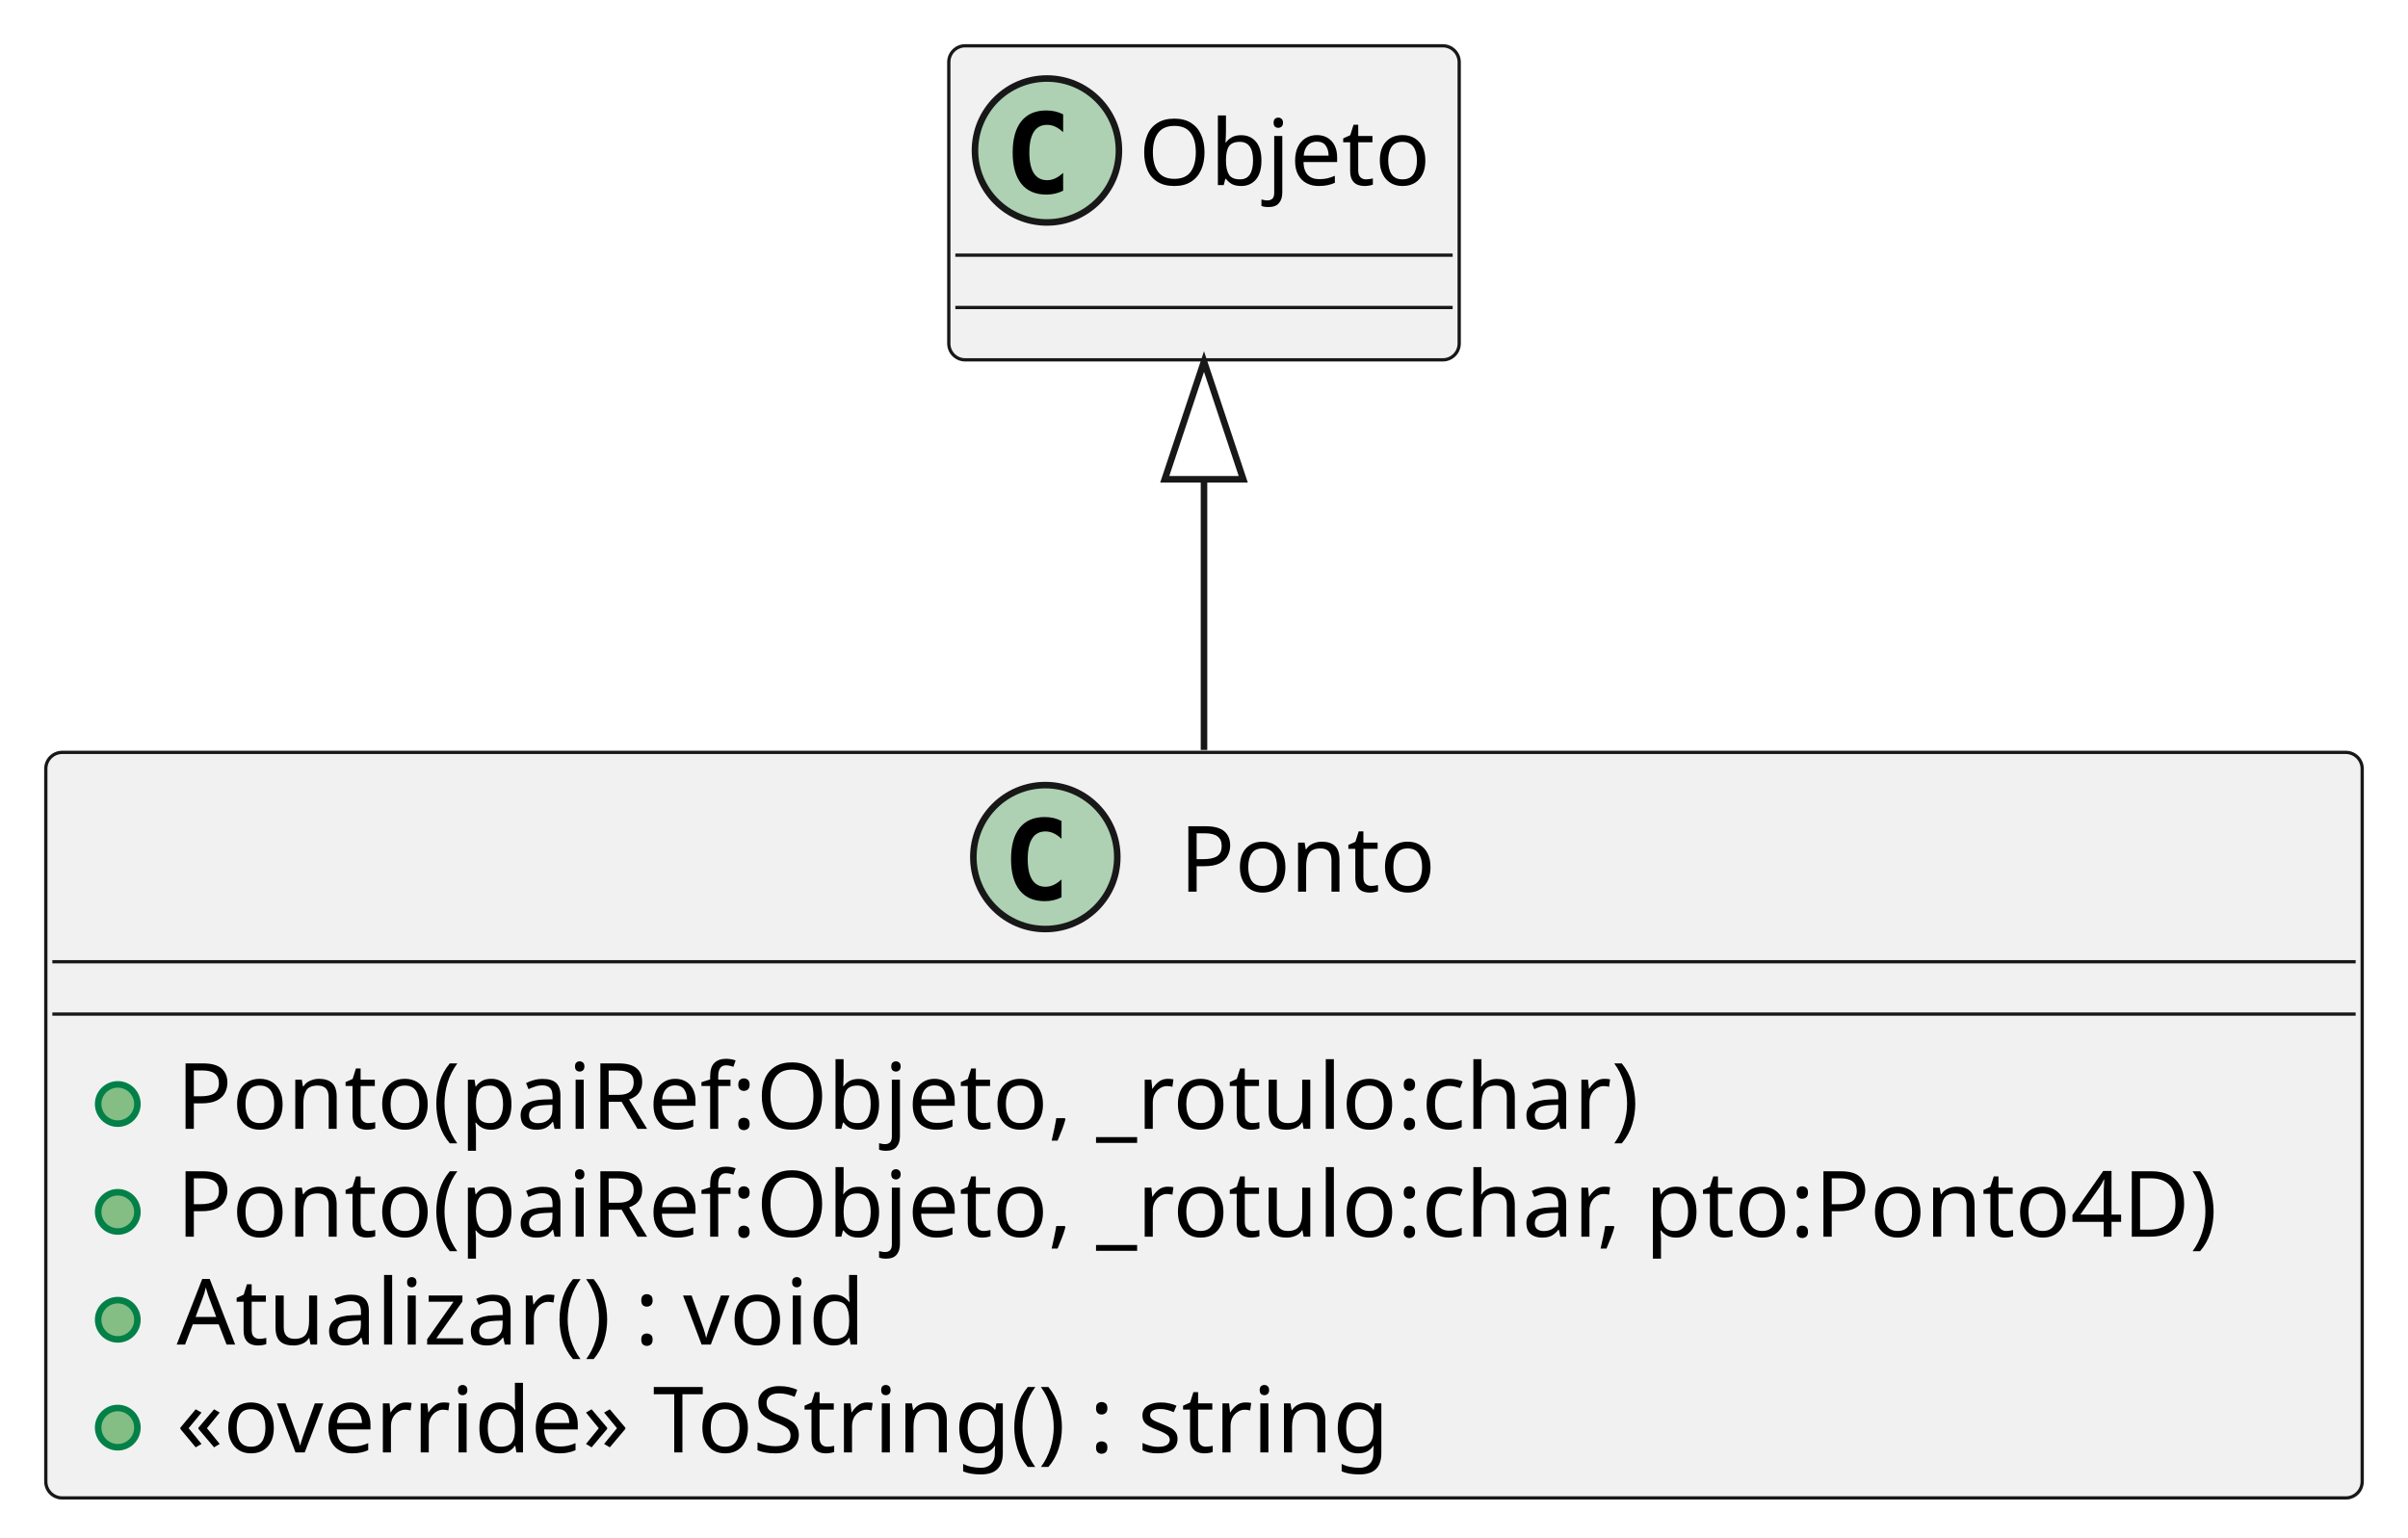
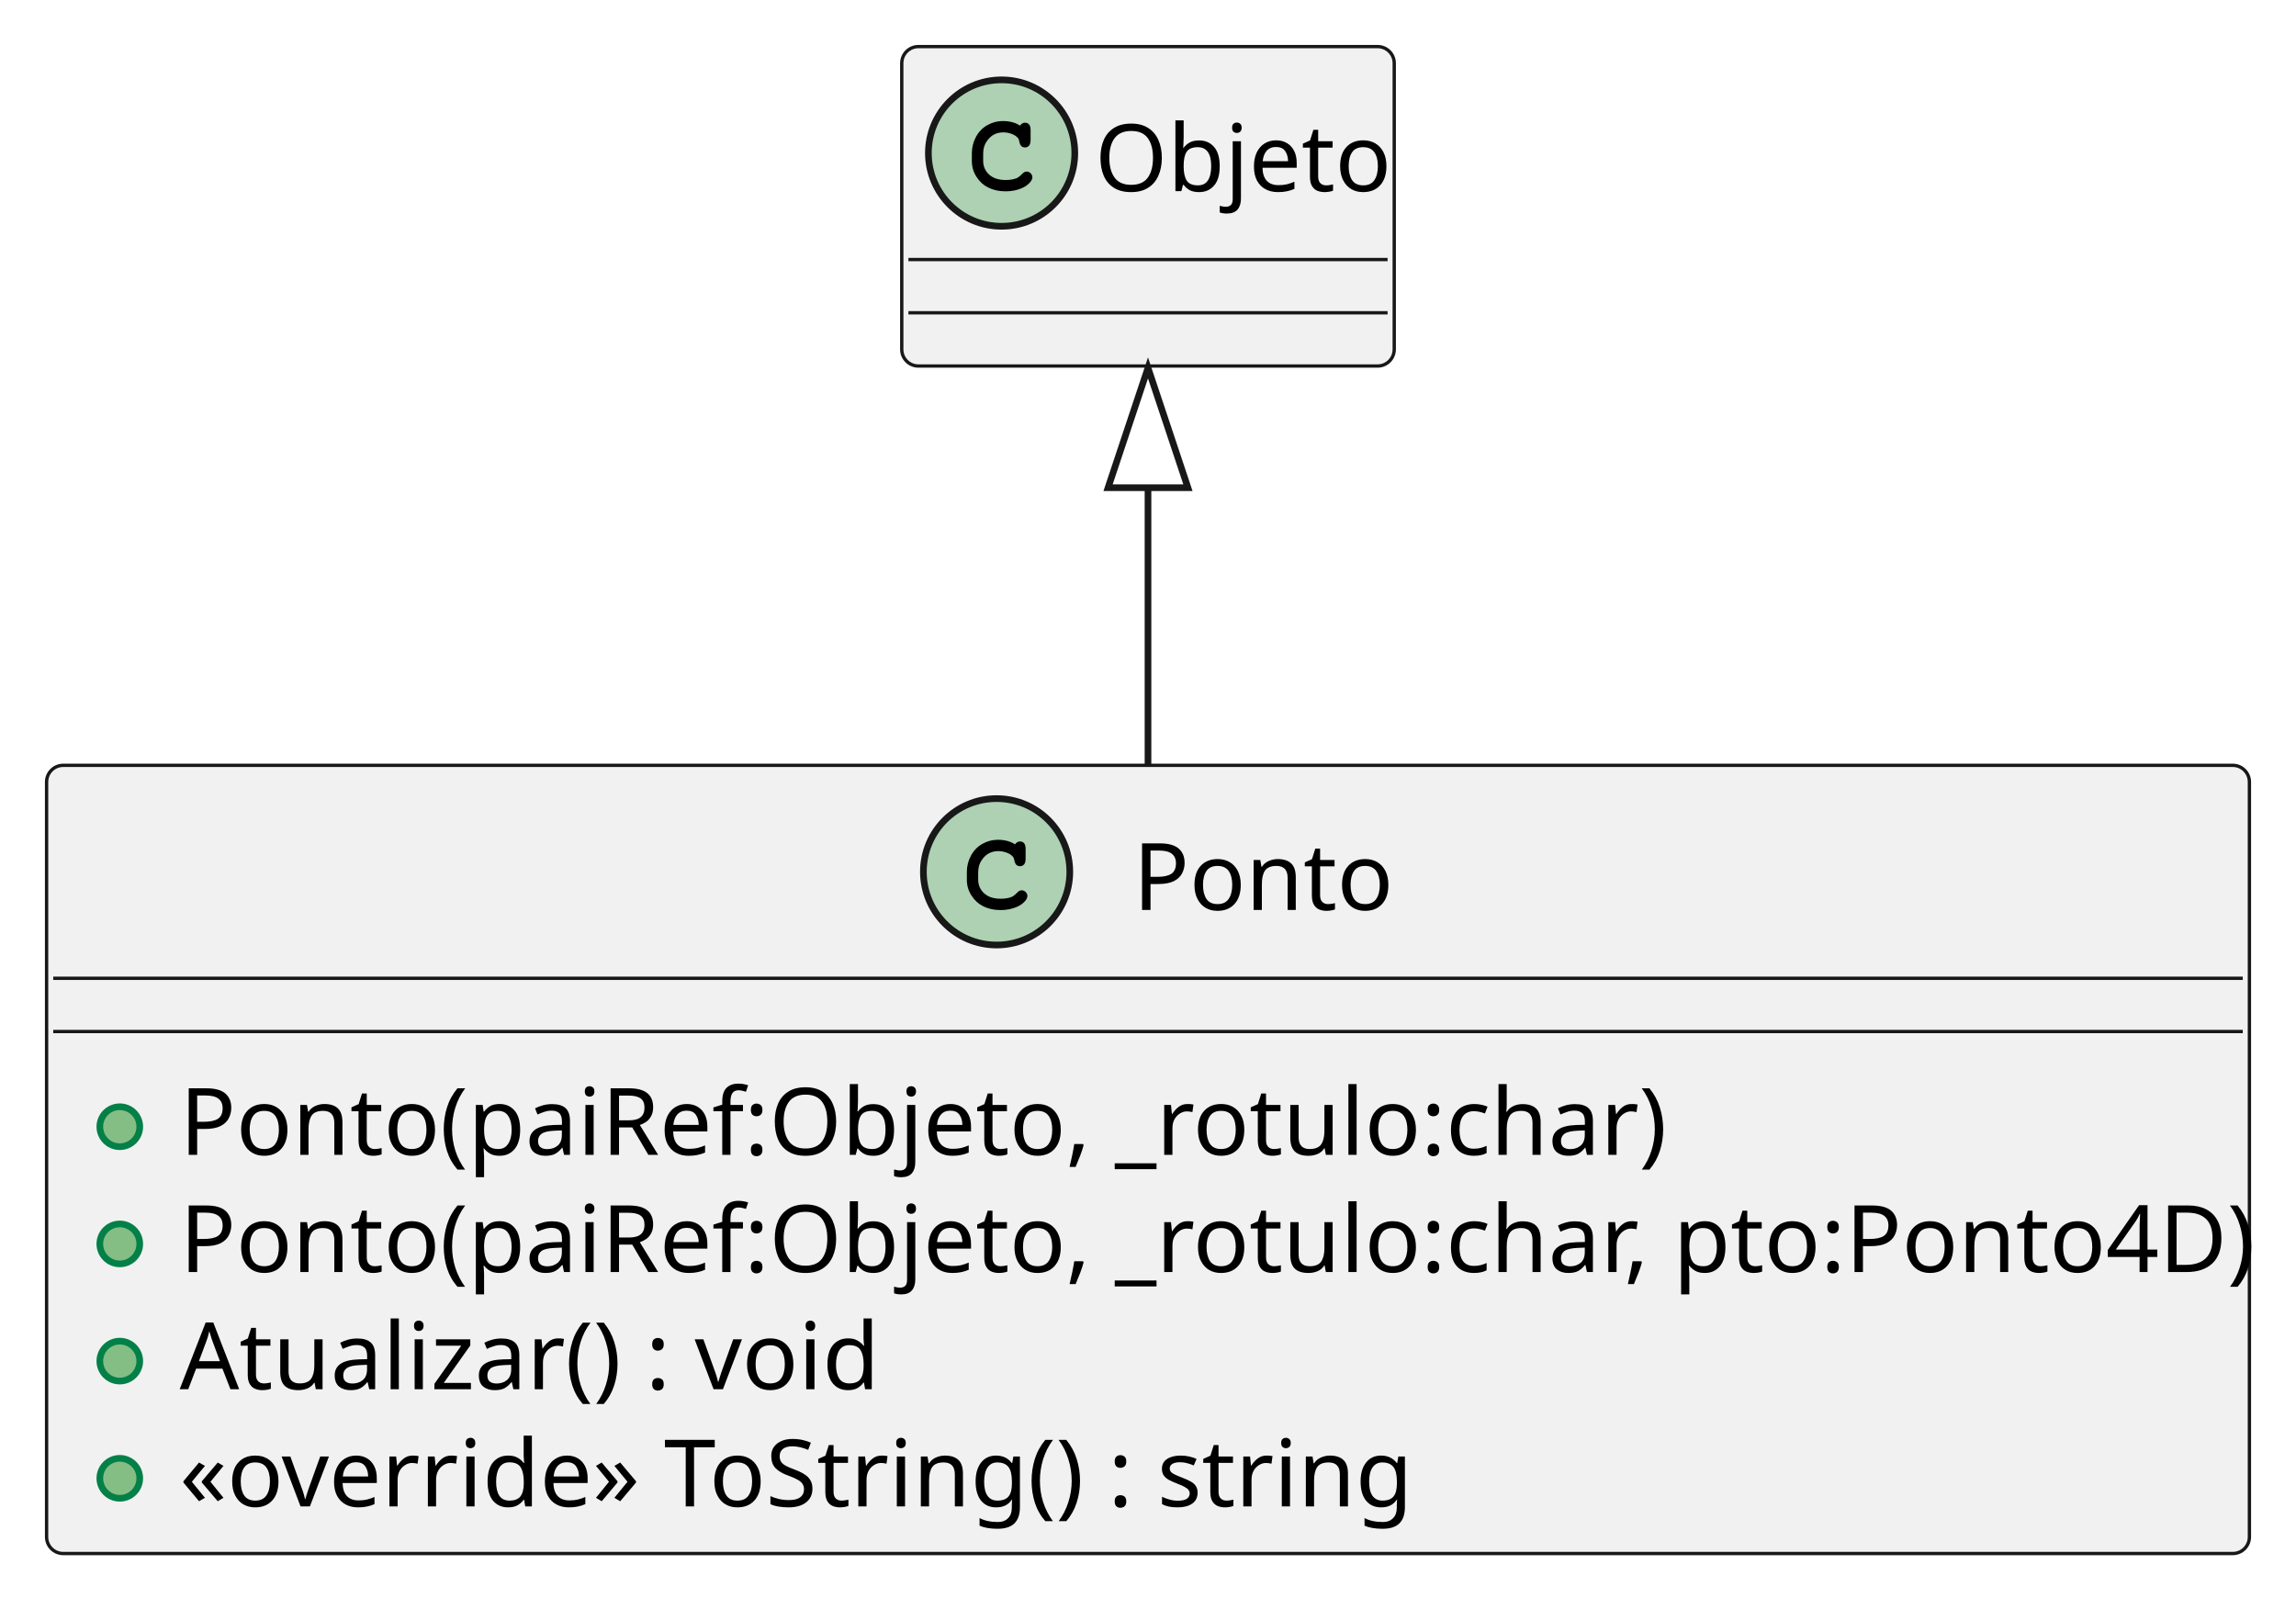
- <svg xmlns="http://www.w3.org/2000/svg" contentStyleType="text/css" height="235px" preserveAspectRatio="none" style="width:368px;height:235px;background:#FFFFFF;" version="1.1" viewBox="0 0 368 235" width="368px" zoomAndPan="magnify">
+ <svg xmlns="http://www.w3.org/2000/svg" contentStyleType="text/css" height="240px" preserveAspectRatio="none" style="width:345px;height:240px;background:#FFFFFF;" version="1.1" viewBox="0 0 345 240" width="345px" zoomAndPan="magnify">
  <defs />
  <g>
    <g id="elem_Ponto">
-       <rect codeLine="1" fill="#F1F1F1" height="113.953" id="Ponto" rx="2.5" ry="2.5" style="stroke:#181818;stroke-width:0.5;" width="354" x="7" y="115" />
-       <ellipse cx="159.75" cy="131" fill="#ADD1B2" rx="11" ry="11" style="stroke:#181818;stroke-width:1.0;" />
-       <path d="M162.223,137.143 Q161.642,137.442 161.003,137.591 Q160.364,137.741 159.658,137.741 Q157.151,137.741 155.832,136.089 Q154.512,134.437 154.512,131.316 Q154.512,128.186 155.832,126.535 Q157.151,124.883 159.658,124.883 Q160.364,124.883 161.011,125.032 Q161.659,125.182 162.223,125.481 L162.223,128.203 Q161.592,127.622 160.999,127.352 Q160.405,127.082 159.774,127.082 Q158.43,127.082 157.745,128.149 Q157.06,129.216 157.06,131.316 Q157.06,133.408 157.745,134.474 Q158.43,135.541 159.774,135.541 Q160.405,135.541 160.999,135.271 Q161.592,135.001 162.223,134.42 Z " fill="#000000" />
-       <text fill="#000000" font-family="sans-serif" font-size="14" lengthAdjust="spacing" textLength="40" x="180.25" y="136.291">Ponto</text>
-       <line style="stroke:#181818;stroke-width:0.5;" x1="8" x2="360" y1="147" y2="147" />
-       <line style="stroke:#181818;stroke-width:0.5;" x1="8" x2="360" y1="155" y2="155" />
-       <ellipse cx="18" cy="168.744" fill="#84BE84" rx="3" ry="3" style="stroke:#038048;stroke-width:1.0;" />
-       <text fill="#000000" font-family="sans-serif" font-size="14" lengthAdjust="spacing" textLength="234" x="27" y="172.535">Ponto(paiRef:Objeto, _rotulo:char)</text>
-       <ellipse cx="18" cy="185.232" fill="#84BE84" rx="3" ry="3" style="stroke:#038048;stroke-width:1.0;" />
-       <text fill="#000000" font-family="sans-serif" font-size="14" lengthAdjust="spacing" textLength="328" x="27" y="189.023">Ponto(paiRef:Objeto, _rotulo:char, pto:Ponto4D)</text>
-       <ellipse cx="18" cy="201.721" fill="#84BE84" rx="3" ry="3" style="stroke:#038048;stroke-width:1.0;" />
-       <text fill="#000000" font-family="sans-serif" font-size="14" lengthAdjust="spacing" textLength="113" x="27" y="205.512">Atualizar() : void</text>
-       <ellipse cx="18" cy="218.209" fill="#84BE84" rx="3" ry="3" style="stroke:#038048;stroke-width:1.0;" />
-       <text fill="#000000" font-family="sans-serif" font-size="14" lengthAdjust="spacing" textLength="196" x="27" y="222">«override» ToString() : string</text>
+       <rect codeLine="1" fill="#F1F1F1" height="118.438" id="Ponto" rx="2.5" ry="2.5" style="stroke:#181818;stroke-width:0.5;" width="331" x="7" y="115" />
+       <ellipse cx="149.75" cy="131" fill="#ADD1B2" rx="11" ry="11" style="stroke:#181818;stroke-width:1.0;" />
+       <path d="M152.516,126.875 Q152.672,126.656 152.859,126.547 Q153.047,126.438 153.266,126.438 Q153.641,126.438 153.875,126.695 Q154.109,126.953 154.109,127.562 L154.109,129.016 Q154.109,129.625 153.875,129.891 Q153.641,130.156 153.266,130.156 Q152.922,130.156 152.719,129.953 Q152.516,129.766 152.406,129.25 Q152.359,128.891 152.172,128.703 Q151.844,128.328 151.234,128.109 Q150.625,127.891 150,127.891 Q149.234,127.891 148.602,128.219 Q147.969,128.547 147.477,129.297 Q146.984,130.047 146.984,131.078 L146.984,132.172 Q146.984,133.406 147.875,134.227 Q148.766,135.047 150.359,135.047 Q151.297,135.047 151.953,134.797 Q152.344,134.641 152.766,134.203 Q153.031,133.938 153.18,133.859 Q153.328,133.781 153.531,133.781 Q153.859,133.781 154.117,134.039 Q154.375,134.297 154.375,134.641 Q154.375,134.984 154.031,135.391 Q153.531,135.969 152.734,136.297 Q151.656,136.75 150.359,136.75 Q148.844,136.75 147.641,136.125 Q146.656,135.625 145.969,134.555 Q145.281,133.484 145.281,132.203 L145.281,131.047 Q145.281,129.719 145.898,128.57 Q146.516,127.422 147.609,126.805 Q148.703,126.188 149.938,126.188 Q150.672,126.188 151.32,126.352 Q151.969,126.516 152.516,126.875 Z " fill="#000000" />
+       <text fill="#000000" font-family="sans-serif" font-size="14" lengthAdjust="spacing" textLength="37" x="170.25" y="136.728">Ponto</text>
+       <line style="stroke:#181818;stroke-width:0.5;" x1="8" x2="337" y1="147" y2="147" />
+       <line style="stroke:#181818;stroke-width:0.5;" x1="8" x2="337" y1="155" y2="155" />
+       <ellipse cx="18" cy="169.305" fill="#84BE84" rx="3" ry="3" style="stroke:#038048;stroke-width:1.0;" />
+       <text fill="#000000" font-family="sans-serif" font-size="14" lengthAdjust="spacing" textLength="218" x="27" y="173.533">Ponto(paiRef:Objeto, _rotulo:char)</text>
+       <ellipse cx="18" cy="186.914" fill="#84BE84" rx="3" ry="3" style="stroke:#038048;stroke-width:1.0;" />
+       <text fill="#000000" font-family="sans-serif" font-size="14" lengthAdjust="spacing" textLength="305" x="27" y="191.143">Ponto(paiRef:Objeto, _rotulo:char, pto:Ponto4D)</text>
+       <ellipse cx="18" cy="204.523" fill="#84BE84" rx="3" ry="3" style="stroke:#038048;stroke-width:1.0;" />
+       <text fill="#000000" font-family="sans-serif" font-size="14" lengthAdjust="spacing" textLength="102" x="27" y="208.752">Atualizar() : void</text>
+       <ellipse cx="18" cy="222.133" fill="#84BE84" rx="3" ry="3" style="stroke:#038048;stroke-width:1.0;" />
+       <text fill="#000000" font-family="sans-serif" font-size="14" lengthAdjust="spacing" textLength="183" x="27" y="226.361">«override» ToString() : string</text>
    </g>
    <g id="elem_Objeto">
-       <rect fill="#F1F1F1" height="48" id="Objeto" rx="2.5" ry="2.5" style="stroke:#181818;stroke-width:0.5;" width="78" x="145" y="7" />
-       <ellipse cx="160" cy="23" fill="#ADD1B2" rx="11" ry="11" style="stroke:#181818;stroke-width:1.0;" />
-       <path d="M162.473,29.143 Q161.892,29.442 161.253,29.591 Q160.614,29.741 159.908,29.741 Q157.401,29.741 156.082,28.089 Q154.762,26.437 154.762,23.316 Q154.762,20.186 156.082,18.535 Q157.401,16.883 159.908,16.883 Q160.614,16.883 161.261,17.032 Q161.909,17.182 162.473,17.48 L162.473,20.203 Q161.842,19.622 161.249,19.352 Q160.655,19.082 160.024,19.082 Q158.68,19.082 157.995,20.149 Q157.31,21.216 157.31,23.316 Q157.31,25.408 157.995,26.474 Q158.68,27.541 160.024,27.541 Q160.655,27.541 161.249,27.271 Q161.842,27.002 162.473,26.42 Z " fill="#000000" />
-       <text fill="#000000" font-family="sans-serif" font-size="14" lengthAdjust="spacing" textLength="46" x="174" y="28.291">Objeto</text>
-       <line style="stroke:#181818;stroke-width:0.5;" x1="146" x2="222" y1="39" y2="39" />
-       <line style="stroke:#181818;stroke-width:0.5;" x1="146" x2="222" y1="47" y2="47" />
+       <rect fill="#F1F1F1" height="48" id="Objeto" rx="2.5" ry="2.5" style="stroke:#181818;stroke-width:0.5;" width="74" x="135.5" y="7" />
+       <ellipse cx="150.5" cy="23" fill="#ADD1B2" rx="11" ry="11" style="stroke:#181818;stroke-width:1.0;" />
+       <path d="M153.266,18.875 Q153.422,18.656 153.609,18.547 Q153.797,18.438 154.016,18.438 Q154.391,18.438 154.625,18.695 Q154.859,18.953 154.859,19.562 L154.859,21.016 Q154.859,21.625 154.625,21.891 Q154.391,22.156 154.016,22.156 Q153.672,22.156 153.469,21.953 Q153.266,21.766 153.156,21.25 Q153.109,20.891 152.922,20.703 Q152.594,20.328 151.984,20.109 Q151.375,19.891 150.75,19.891 Q149.984,19.891 149.352,20.219 Q148.719,20.547 148.227,21.297 Q147.734,22.047 147.734,23.078 L147.734,24.172 Q147.734,25.406 148.625,26.227 Q149.516,27.047 151.109,27.047 Q152.047,27.047 152.703,26.797 Q153.094,26.641 153.516,26.203 Q153.781,25.938 153.93,25.859 Q154.078,25.781 154.281,25.781 Q154.609,25.781 154.867,26.039 Q155.125,26.297 155.125,26.641 Q155.125,26.984 154.781,27.391 Q154.281,27.969 153.484,28.297 Q152.406,28.75 151.109,28.75 Q149.594,28.75 148.391,28.125 Q147.406,27.625 146.719,26.555 Q146.031,25.484 146.031,24.203 L146.031,23.047 Q146.031,21.719 146.648,20.57 Q147.266,19.422 148.359,18.805 Q149.453,18.188 150.688,18.188 Q151.422,18.188 152.07,18.352 Q152.719,18.516 153.266,18.875 Z " fill="#000000" />
+       <text fill="#000000" font-family="sans-serif" font-size="14" lengthAdjust="spacing" textLength="42" x="164.5" y="28.729">Objeto</text>
+       <line style="stroke:#181818;stroke-width:0.5;" x1="136.5" x2="208.5" y1="39" y2="39" />
+       <line style="stroke:#181818;stroke-width:0.5;" x1="136.5" x2="208.5" y1="47" y2="47" />
    </g>
    <g id="link_Objeto_Ponto">
-       <path codeLine="7" d="M184,73.26 C184,89.49 184,93.87 184,114.63 " fill="none" id="Objeto-backto-Ponto" style="stroke:#181818;stroke-width:1.0;" />
-       <polygon fill="none" points="184,55.26,178,73.26,190,73.26,184,55.26" style="stroke:#181818;stroke-width:1.0;" />
+       <path codeLine="7" d="M172.5,73.28 C172.5,89.55 172.5,94.03 172.5,114.99 " fill="none" id="Objeto-backto-Ponto" style="stroke:#181818;stroke-width:1.0;" />
+       <polygon fill="none" points="172.5,55.28,166.5,73.28,178.5,73.28,172.5,55.28" style="stroke:#181818;stroke-width:1.0;" />
    </g>
  </g>
</svg>
